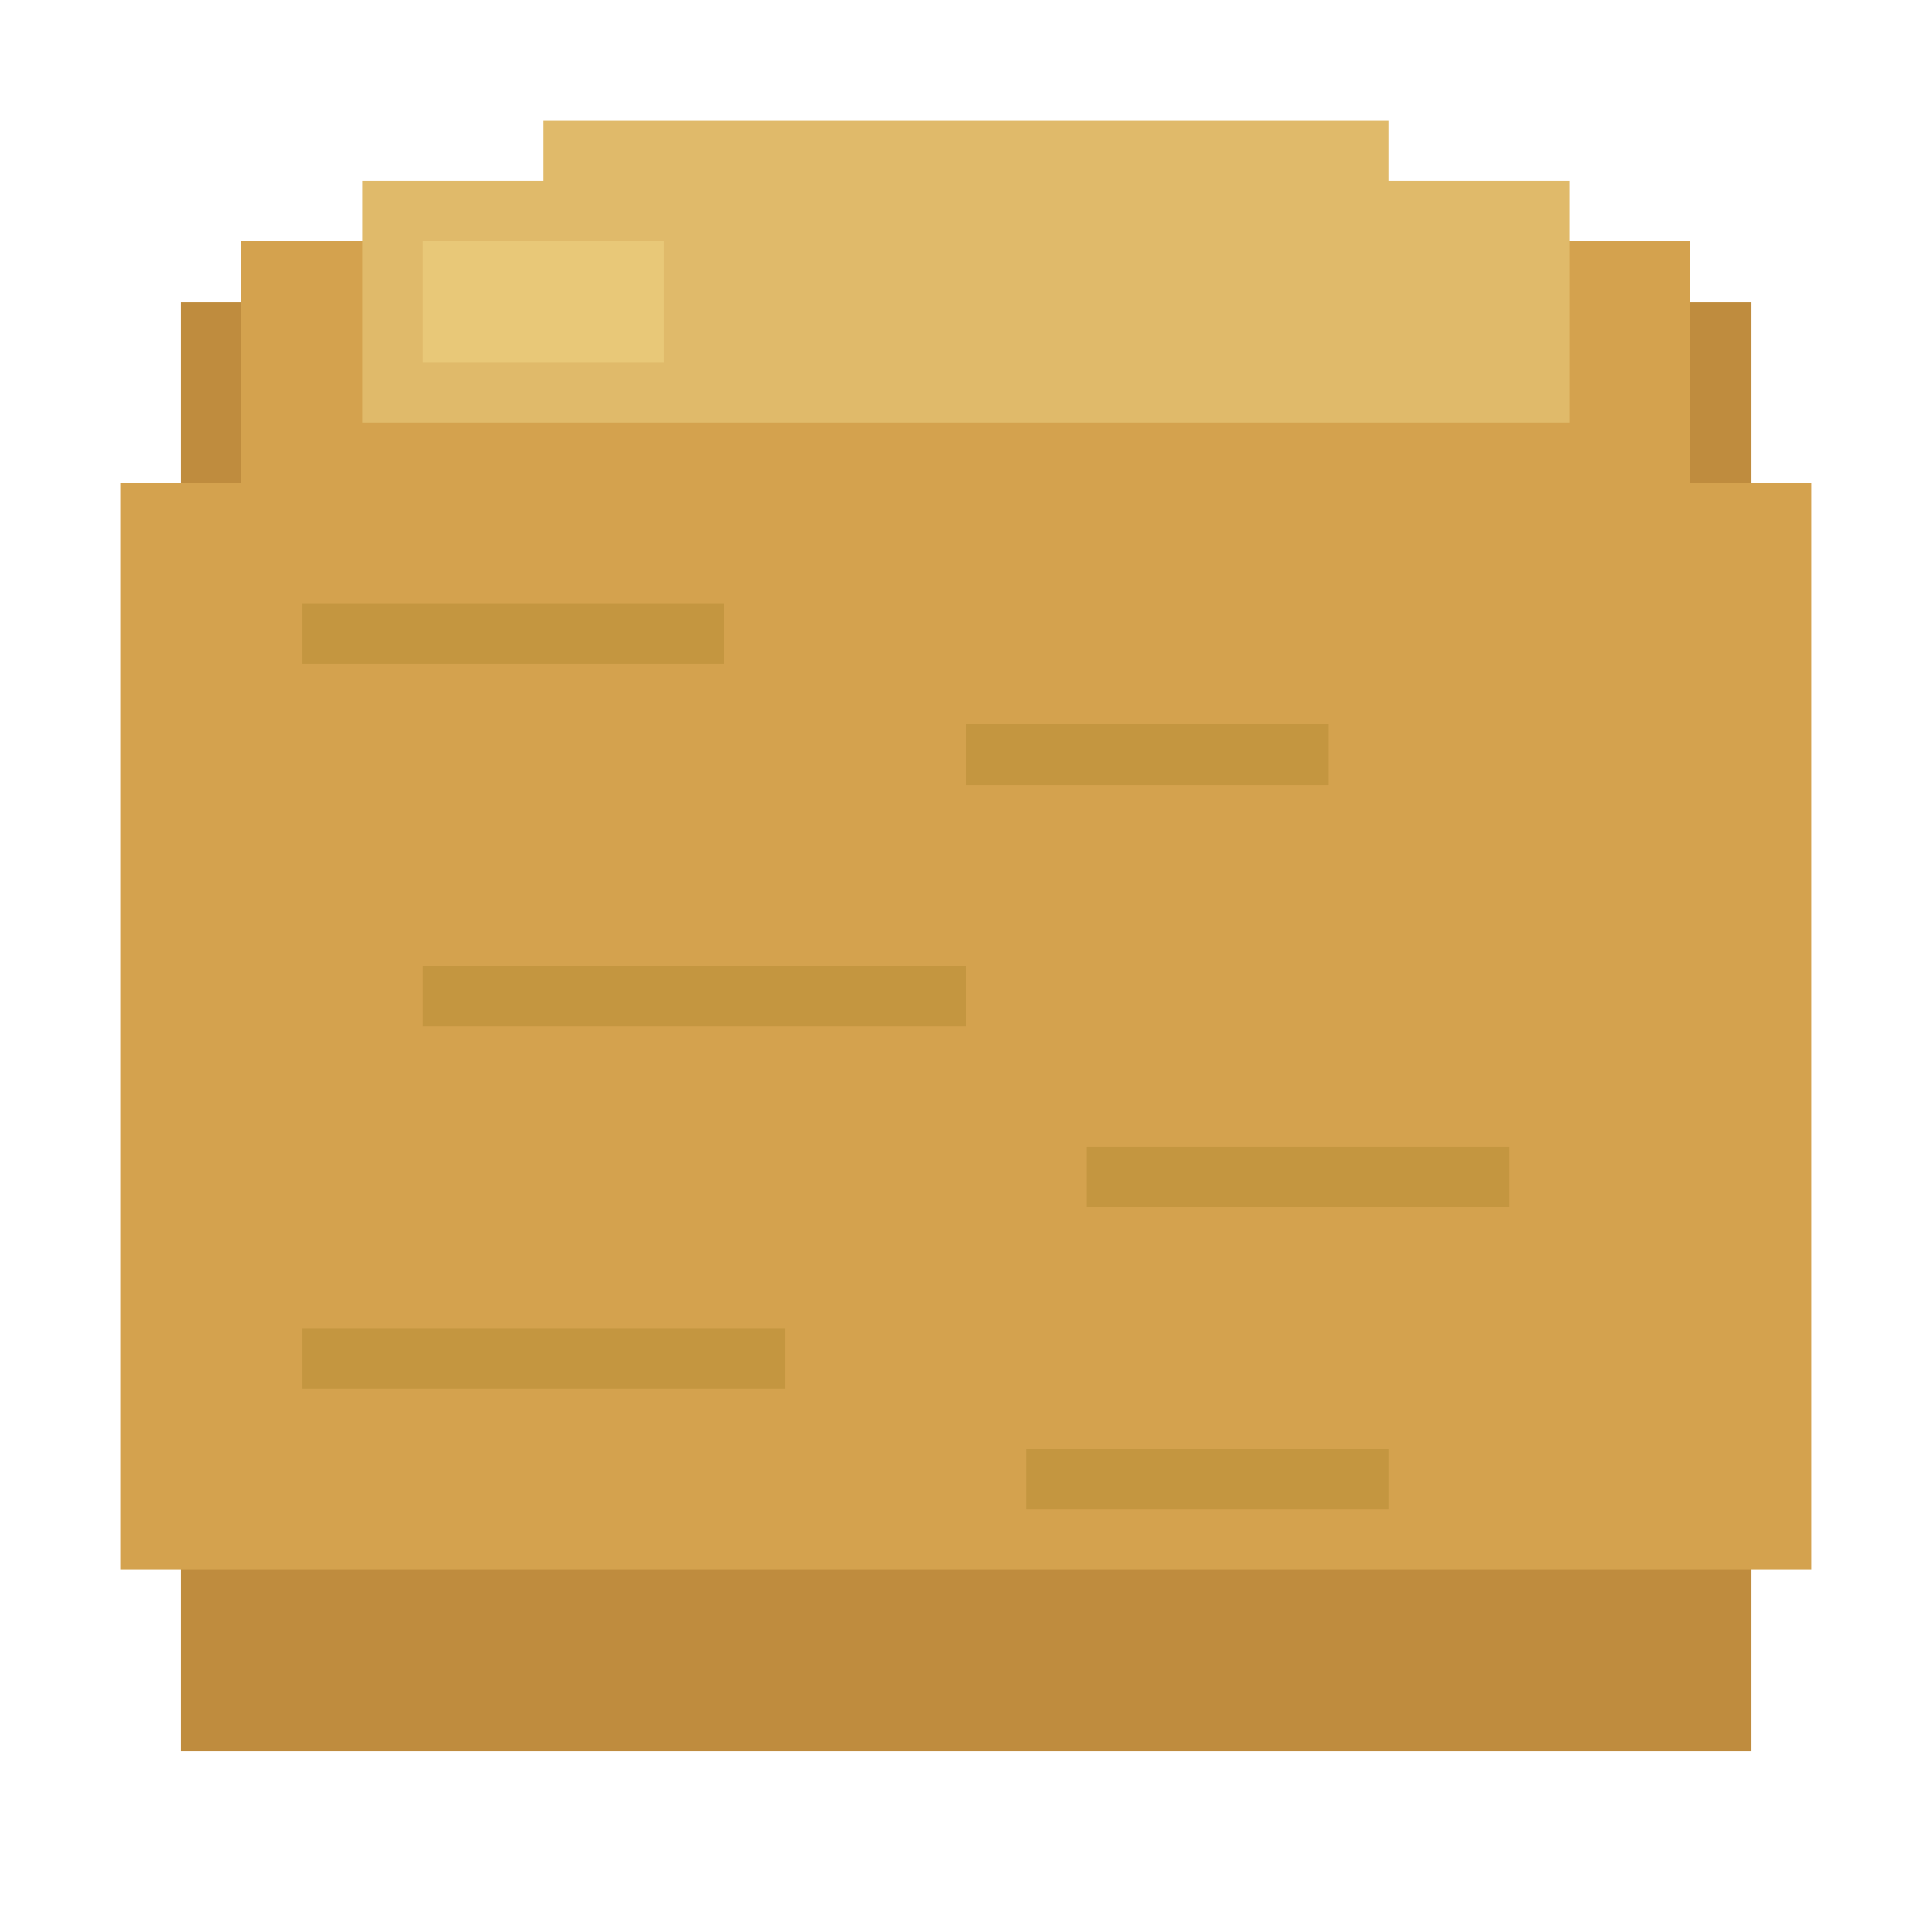
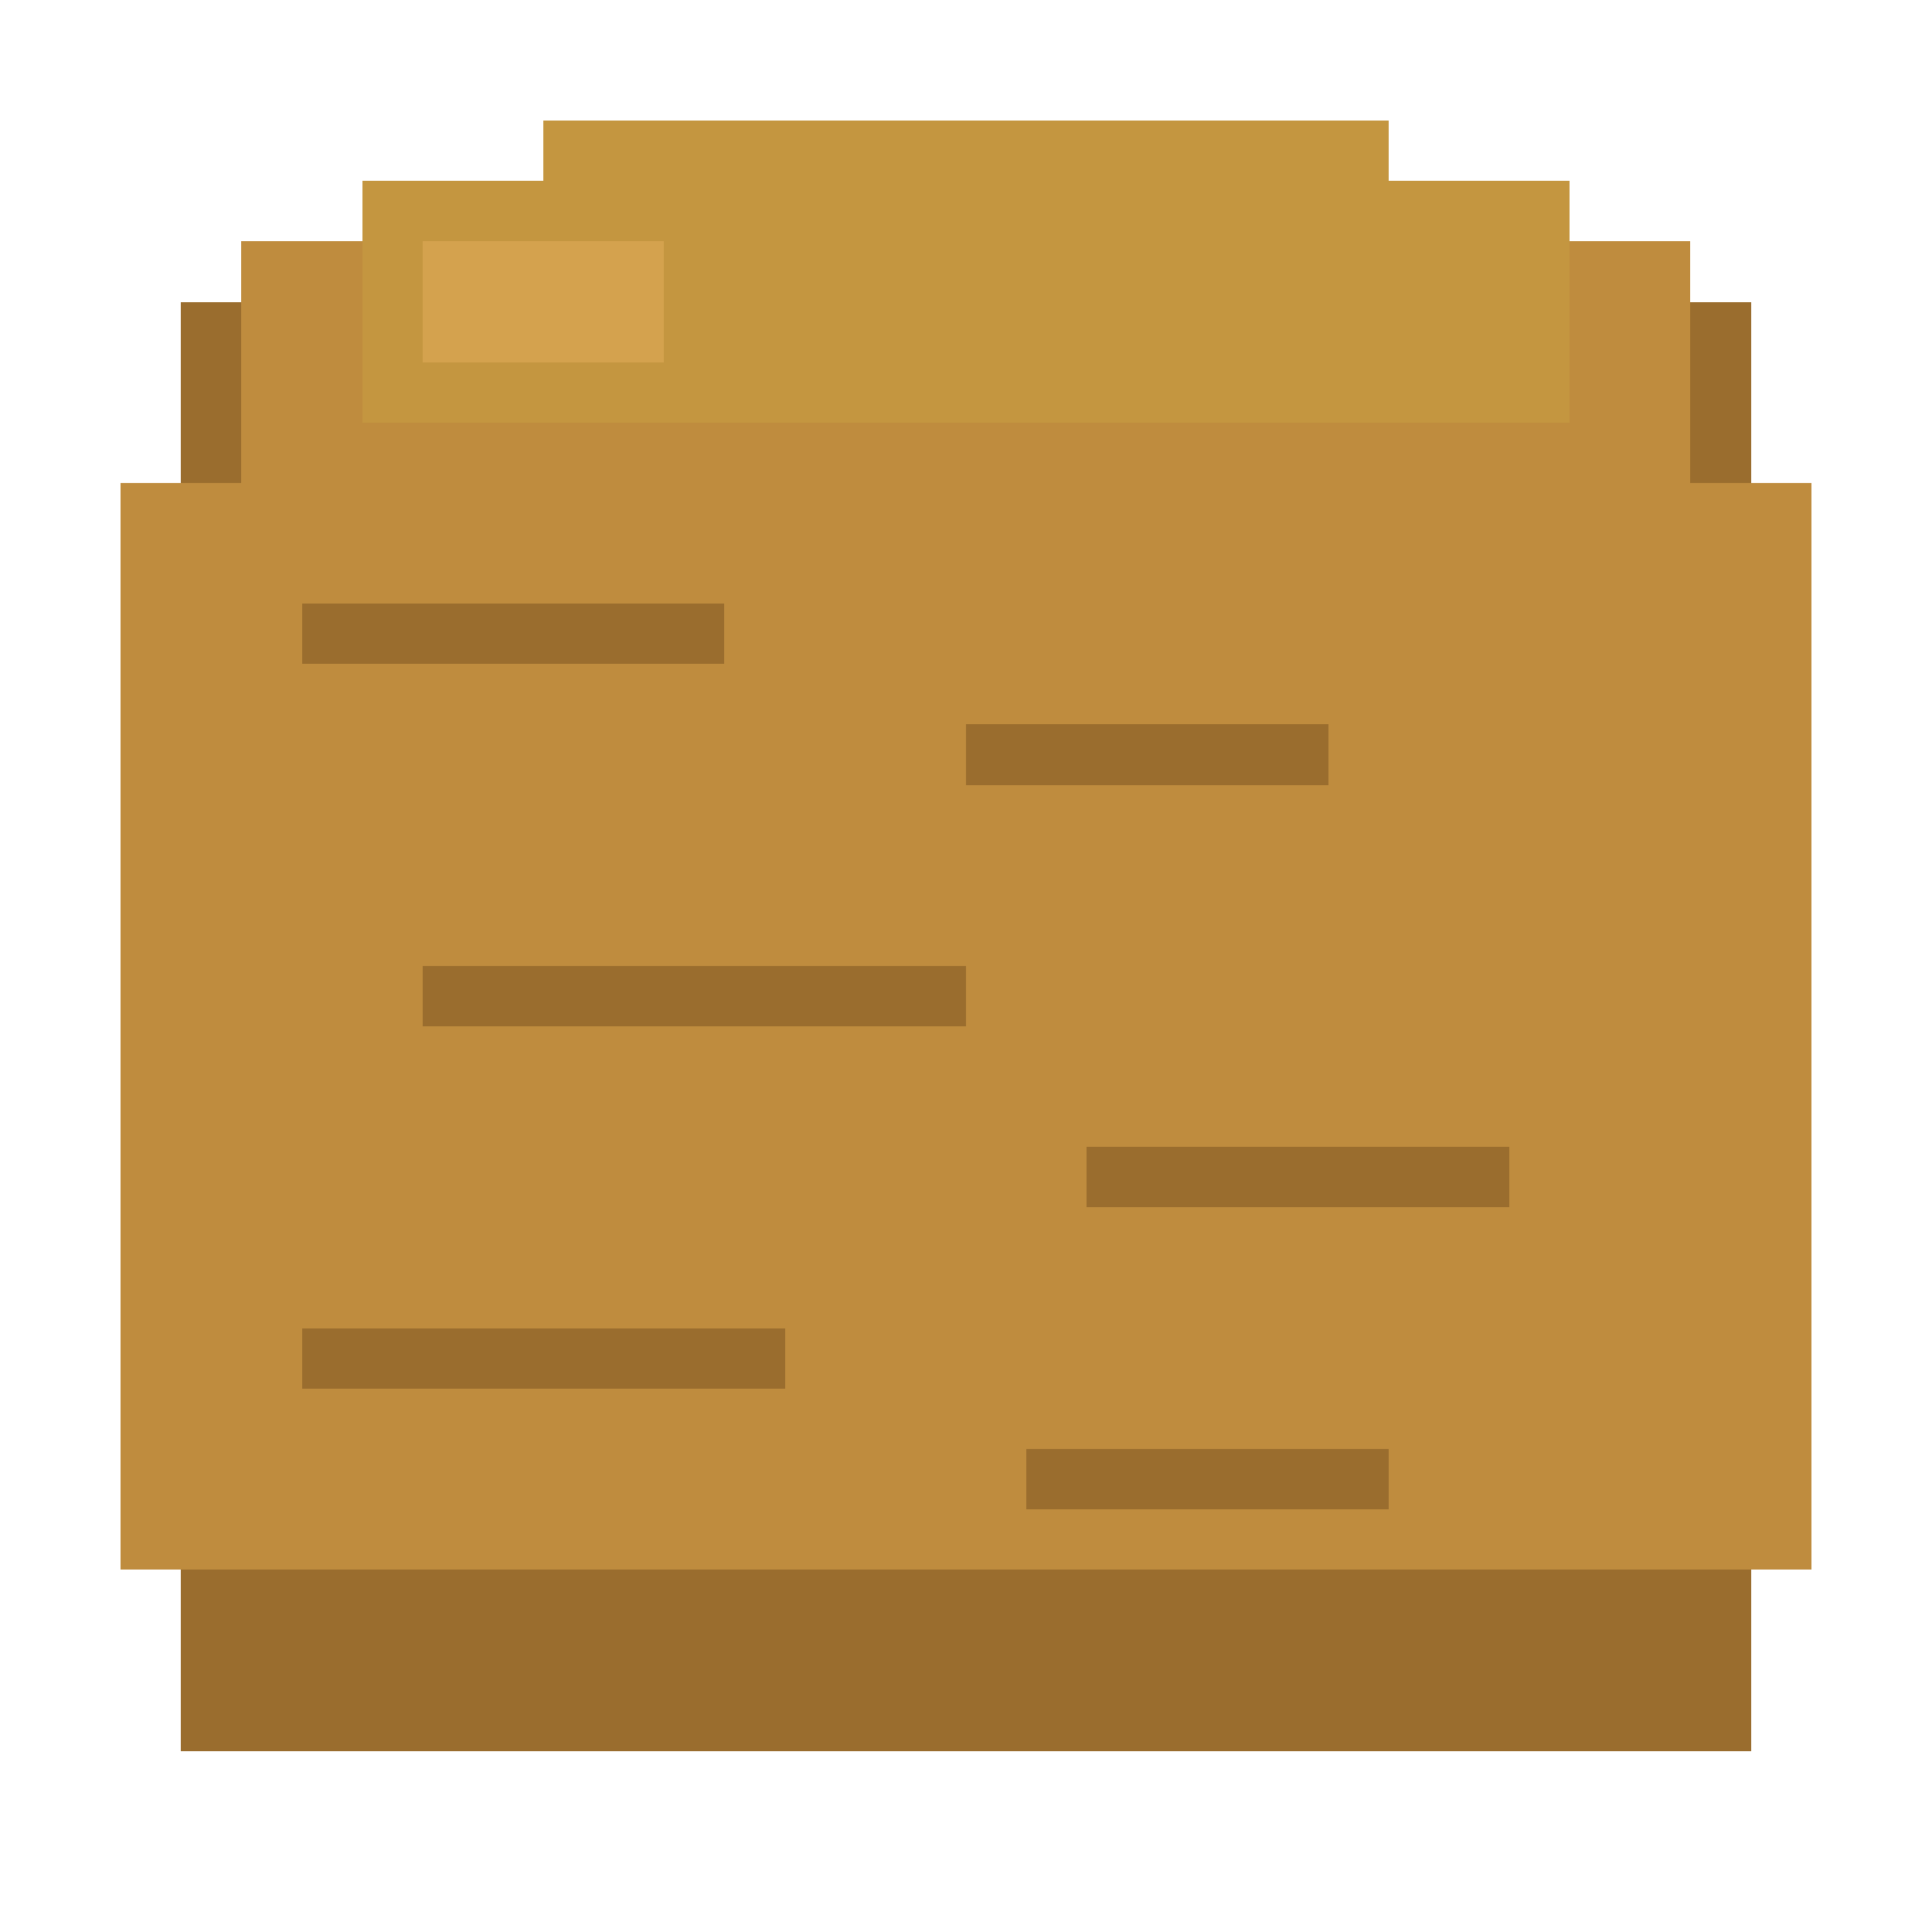
<svg xmlns="http://www.w3.org/2000/svg" width="64" height="64" shape-rendering="crispEdges">
-   <rect x="6" y="10" width="52" height="48" fill="#BF8C3E" />
-   <rect x="8" y="8" width="48" height="44" fill="#D4A24E" />
-   <rect x="4" y="16" width="56" height="36" fill="#D4A24E" />
-   <rect x="12" y="6" width="40" height="8" fill="#E0BA6A" />
-   <rect x="18" y="4" width="28" height="6" fill="#E0BA6A" />
-   <rect x="10" y="20" width="14" height="2" fill="#C49640" />
-   <rect x="32" y="24" width="12" height="2" fill="#C49640" />
-   <rect x="14" y="32" width="18" height="2" fill="#C49640" />
-   <rect x="36" y="38" width="14" height="2" fill="#C49640" />
-   <rect x="10" y="44" width="16" height="2" fill="#C49640" />
-   <rect x="34" y="48" width="12" height="2" fill="#C49640" />
-   <rect x="14" y="8" width="8" height="4" fill="#E8C878" />
+   <rect x="6" y="10" width="52" height="48" fill="#9A6D2E" />
+   <rect x="8" y="8" width="48" height="44" fill="#BF8C3E" />
+   <rect x="4" y="16" width="56" height="36" fill="#BF8C3E" />
+   <rect x="12" y="6" width="40" height="8" fill="#C49640" />
+   <rect x="18" y="4" width="28" height="6" fill="#C49640" />
+   <rect x="10" y="20" width="14" height="2" fill="#9A6D2E" />
+   <rect x="32" y="24" width="12" height="2" fill="#9A6D2E" />
+   <rect x="14" y="32" width="18" height="2" fill="#9A6D2E" />
+   <rect x="36" y="38" width="14" height="2" fill="#9A6D2E" />
+   <rect x="10" y="44" width="16" height="2" fill="#9A6D2E" />
+   <rect x="34" y="48" width="12" height="2" fill="#9A6D2E" />
+   <rect x="14" y="8" width="8" height="4" fill="#D4A24E" />
</svg>
